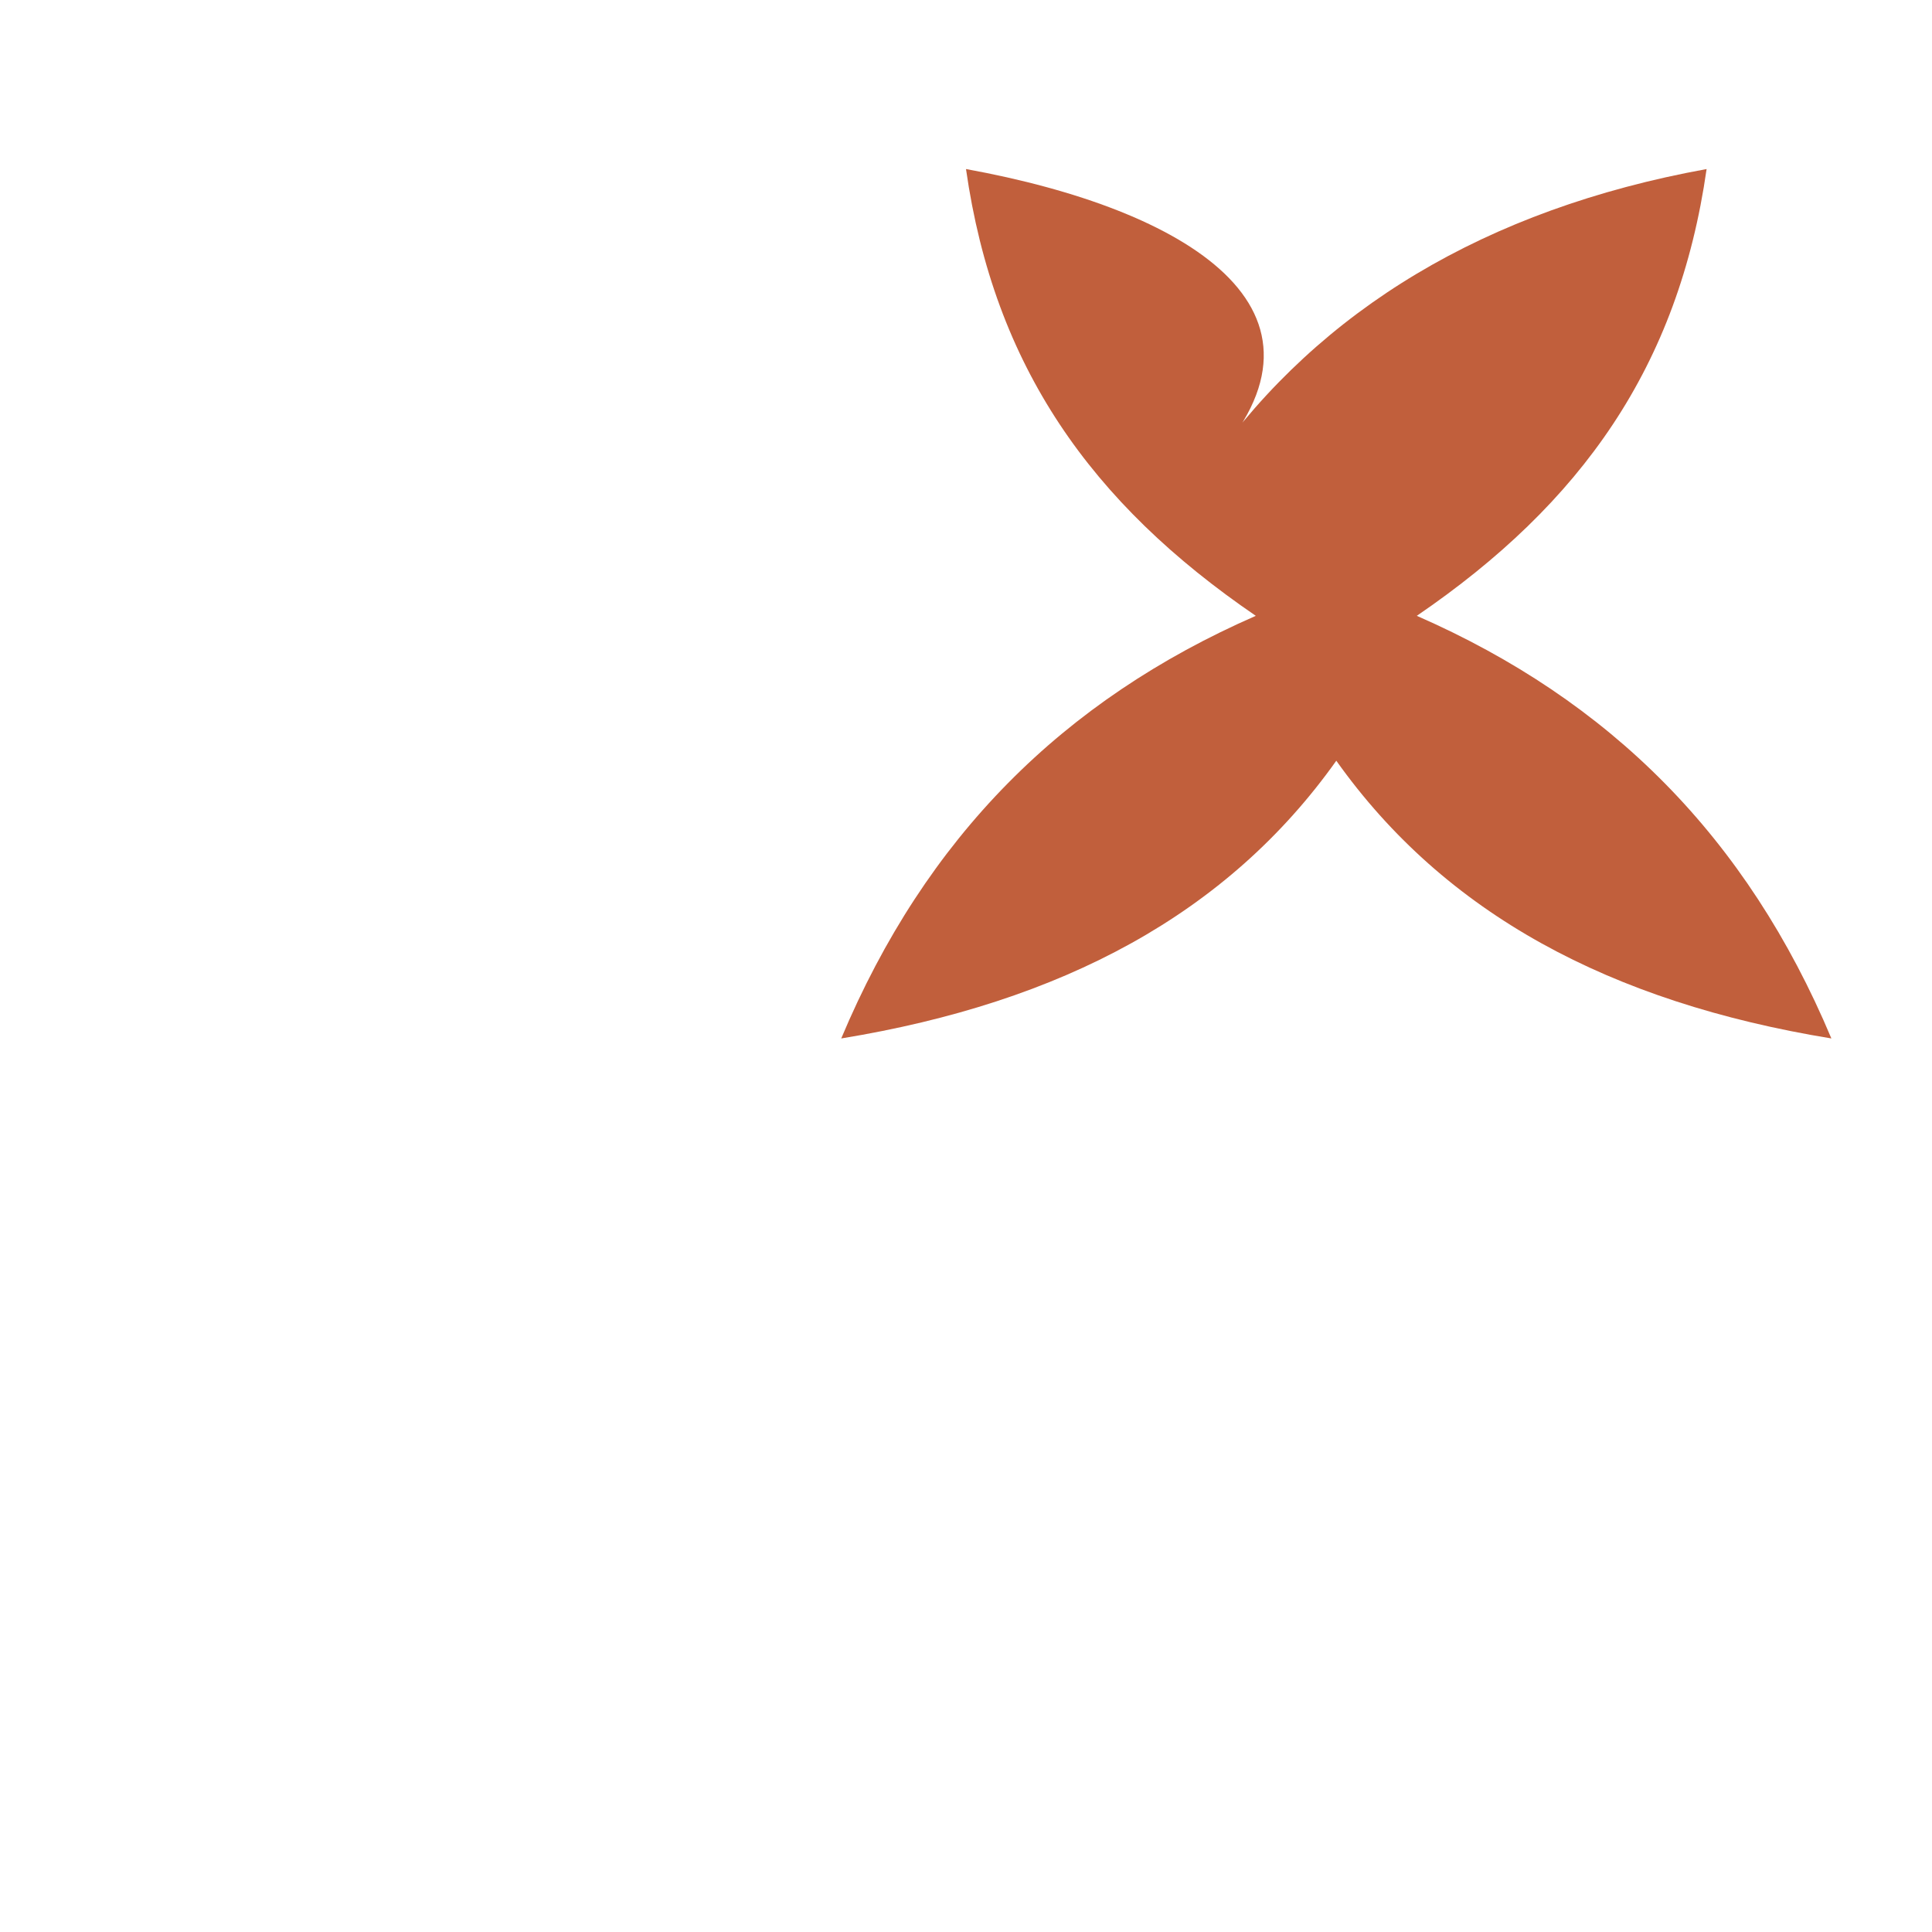
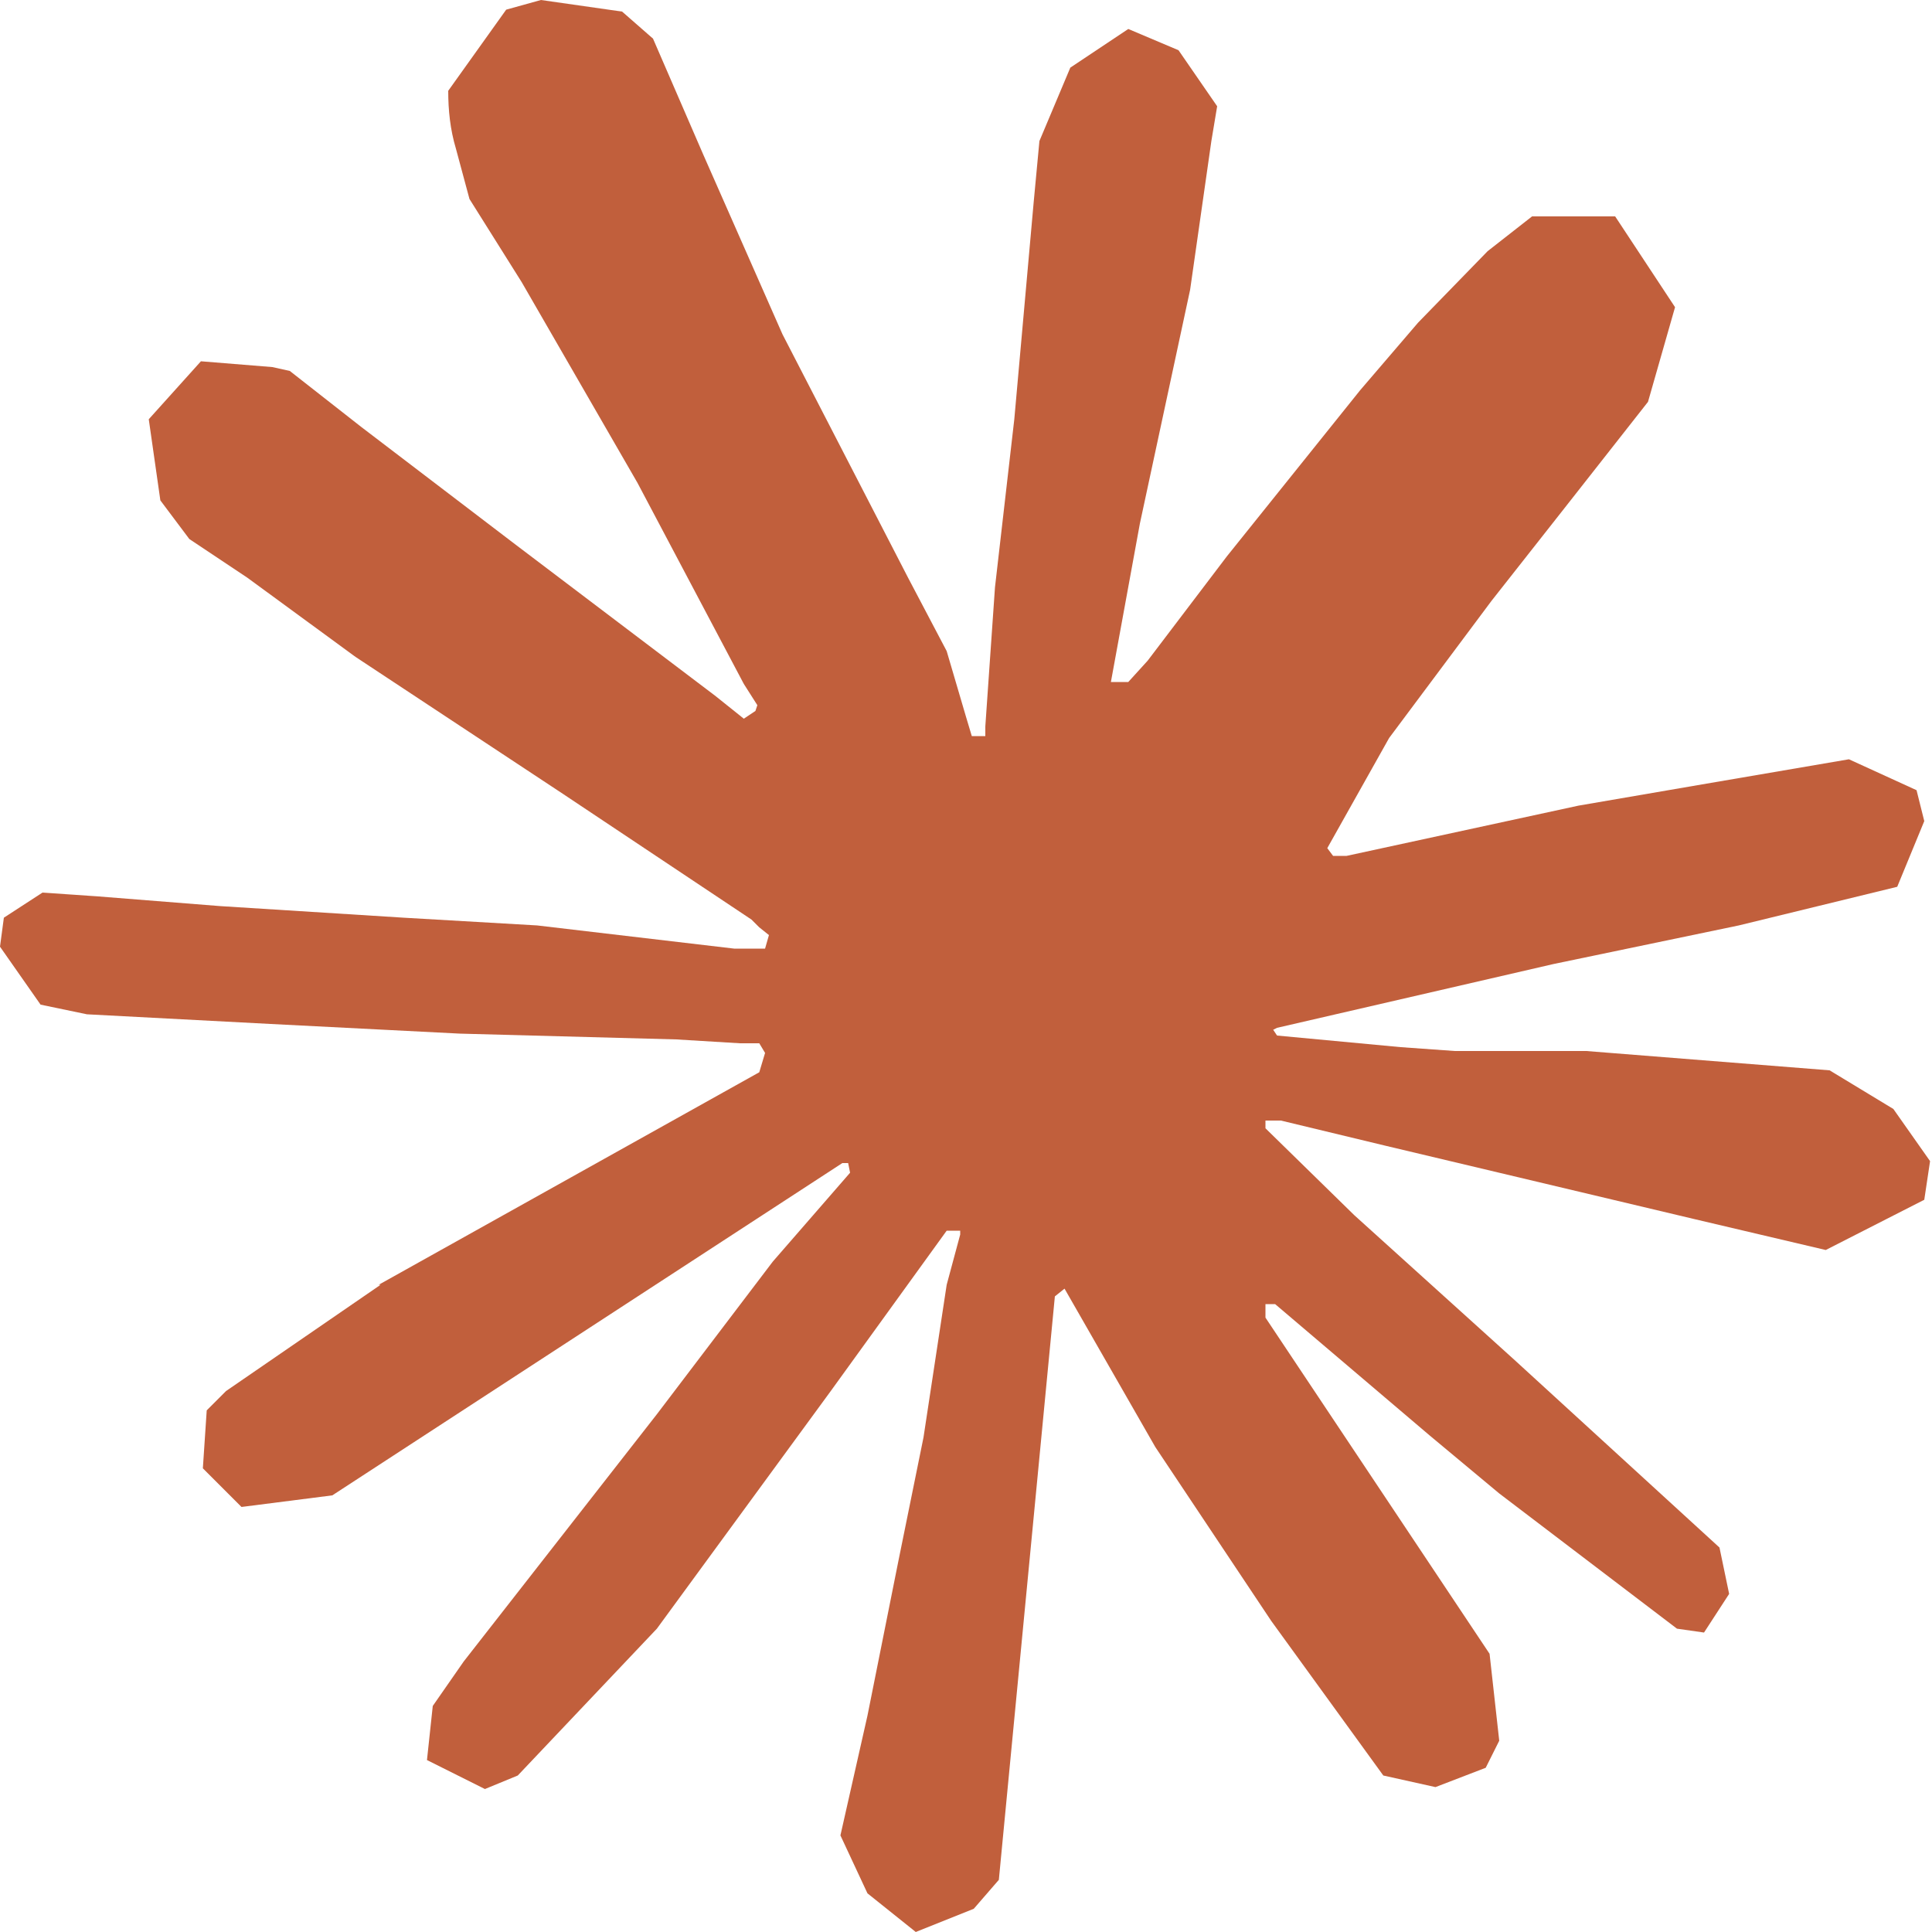
- <svg xmlns="http://www.w3.org/2000/svg" viewBox="0 0 24 24" aria-hidden="true">
-   <path fill="#c15f3c" d="M12 2.1c.35 2.45 1.55 4.15 3.6 5.55-2.4 1.05-4.1 2.75-5.15 5.25 2.75-.45 4.8-1.55 6.15-3.45 1.35 1.9 3.4 3 6.15 3.45-1.05-2.5-2.75-4.2-5.15-5.25 2.05-1.4 3.25-3.1 3.6-5.55-2.75.5-4.8 1.75-6.15 3.65C16.8 3.85 14.75 2.6 12 2.1z" />
+ <svg xmlns="http://www.w3.org/2000/svg" viewBox="0 0 100 100" fill="#c15f3c" aria-hidden="true">
+   <path d="m19.6 66.5 19.7-11 .3-1-.3-.5h-1l-3.3-.2-11.2-.3L14 53l-9.5-.5-2.4-.5L0 49l.2-1.5 2-1.3 2.9.2 6.3.5 9.5.6 6.9.4L38 49.1h1.6l.2-.7-.5-.4-.4-.4L29 41l-10.6-7-5.6-4.1-3-2-1.5-2-.6-4.2 2.7-3 3.7.3.9.2 3.7 2.9 8 6.1L37 36l1.5 1.2.6-.4.1-.3-.7-1.1L33 25l-6-10.4-2.7-4.3-.7-2.6c-.3-1-.4-2-.4-3l3-4.2L28 0l4.2.6L33.8 2l2.6 6 4.1 9.3L47 29.9l2 3.8 1 3.4.3 1h.7v-.5l.5-7.2 1-8.7 1-11.2.3-3.2 1.6-3.8 3-2L61 2.6l2 2.9-.3 1.8-1.1 7.7L59 27.1l-1.5 8.2h.9l1-1.1 4.1-5.4 6.9-8.6 3-3.5L77 13l2.3-1.8h4.3l3.1 4.7-1.4 4.9-4.4 5.6-3.7 4.7-5.3 7.1-3.2 5.7.3.4h.7l12-2.6 6.4-1.1 7.6-1.3 3.5 1.6.4 1.6-1.4 3.4-8.2 2-9.6 2-14.3 3.3-.2.1.2.3 6.4.6 2.8.2h6.8l12.6 1 3.3 2 1.9 2.7-.3 2-5.1 2.6-6.8-1.6-16-3.8-5.4-1.3h-.8v.4l4.6 4.5 8.3 7.5L89 80.1l.5 2.4-1.3 2-1.4-.2-9.2-7-3.6-3-8-6.8h-.5v.7l1.8 2.7 9.8 14.7.5 4.5-.7 1.4-2.6 1-2.7-.6-5.8-8-6-9-4.7-8.2-.5.4-2.9 30.2-1.3 1.5-3 1.2-2.5-2-1.4-3 1.4-6.2 1.6-8 1.3-6.4 1.2-7.9.7-2.6v-.2H49L43 72l-9 12.3-7.2 7.6-1.7.7-3-1.5.3-2.8L24 86l10-12.8 6-7.9 4-4.6-.1-.5h-.3L17.2 77.4l-4.7.6-2-2 .2-3 1-1 8-5.5Z" />
</svg>
